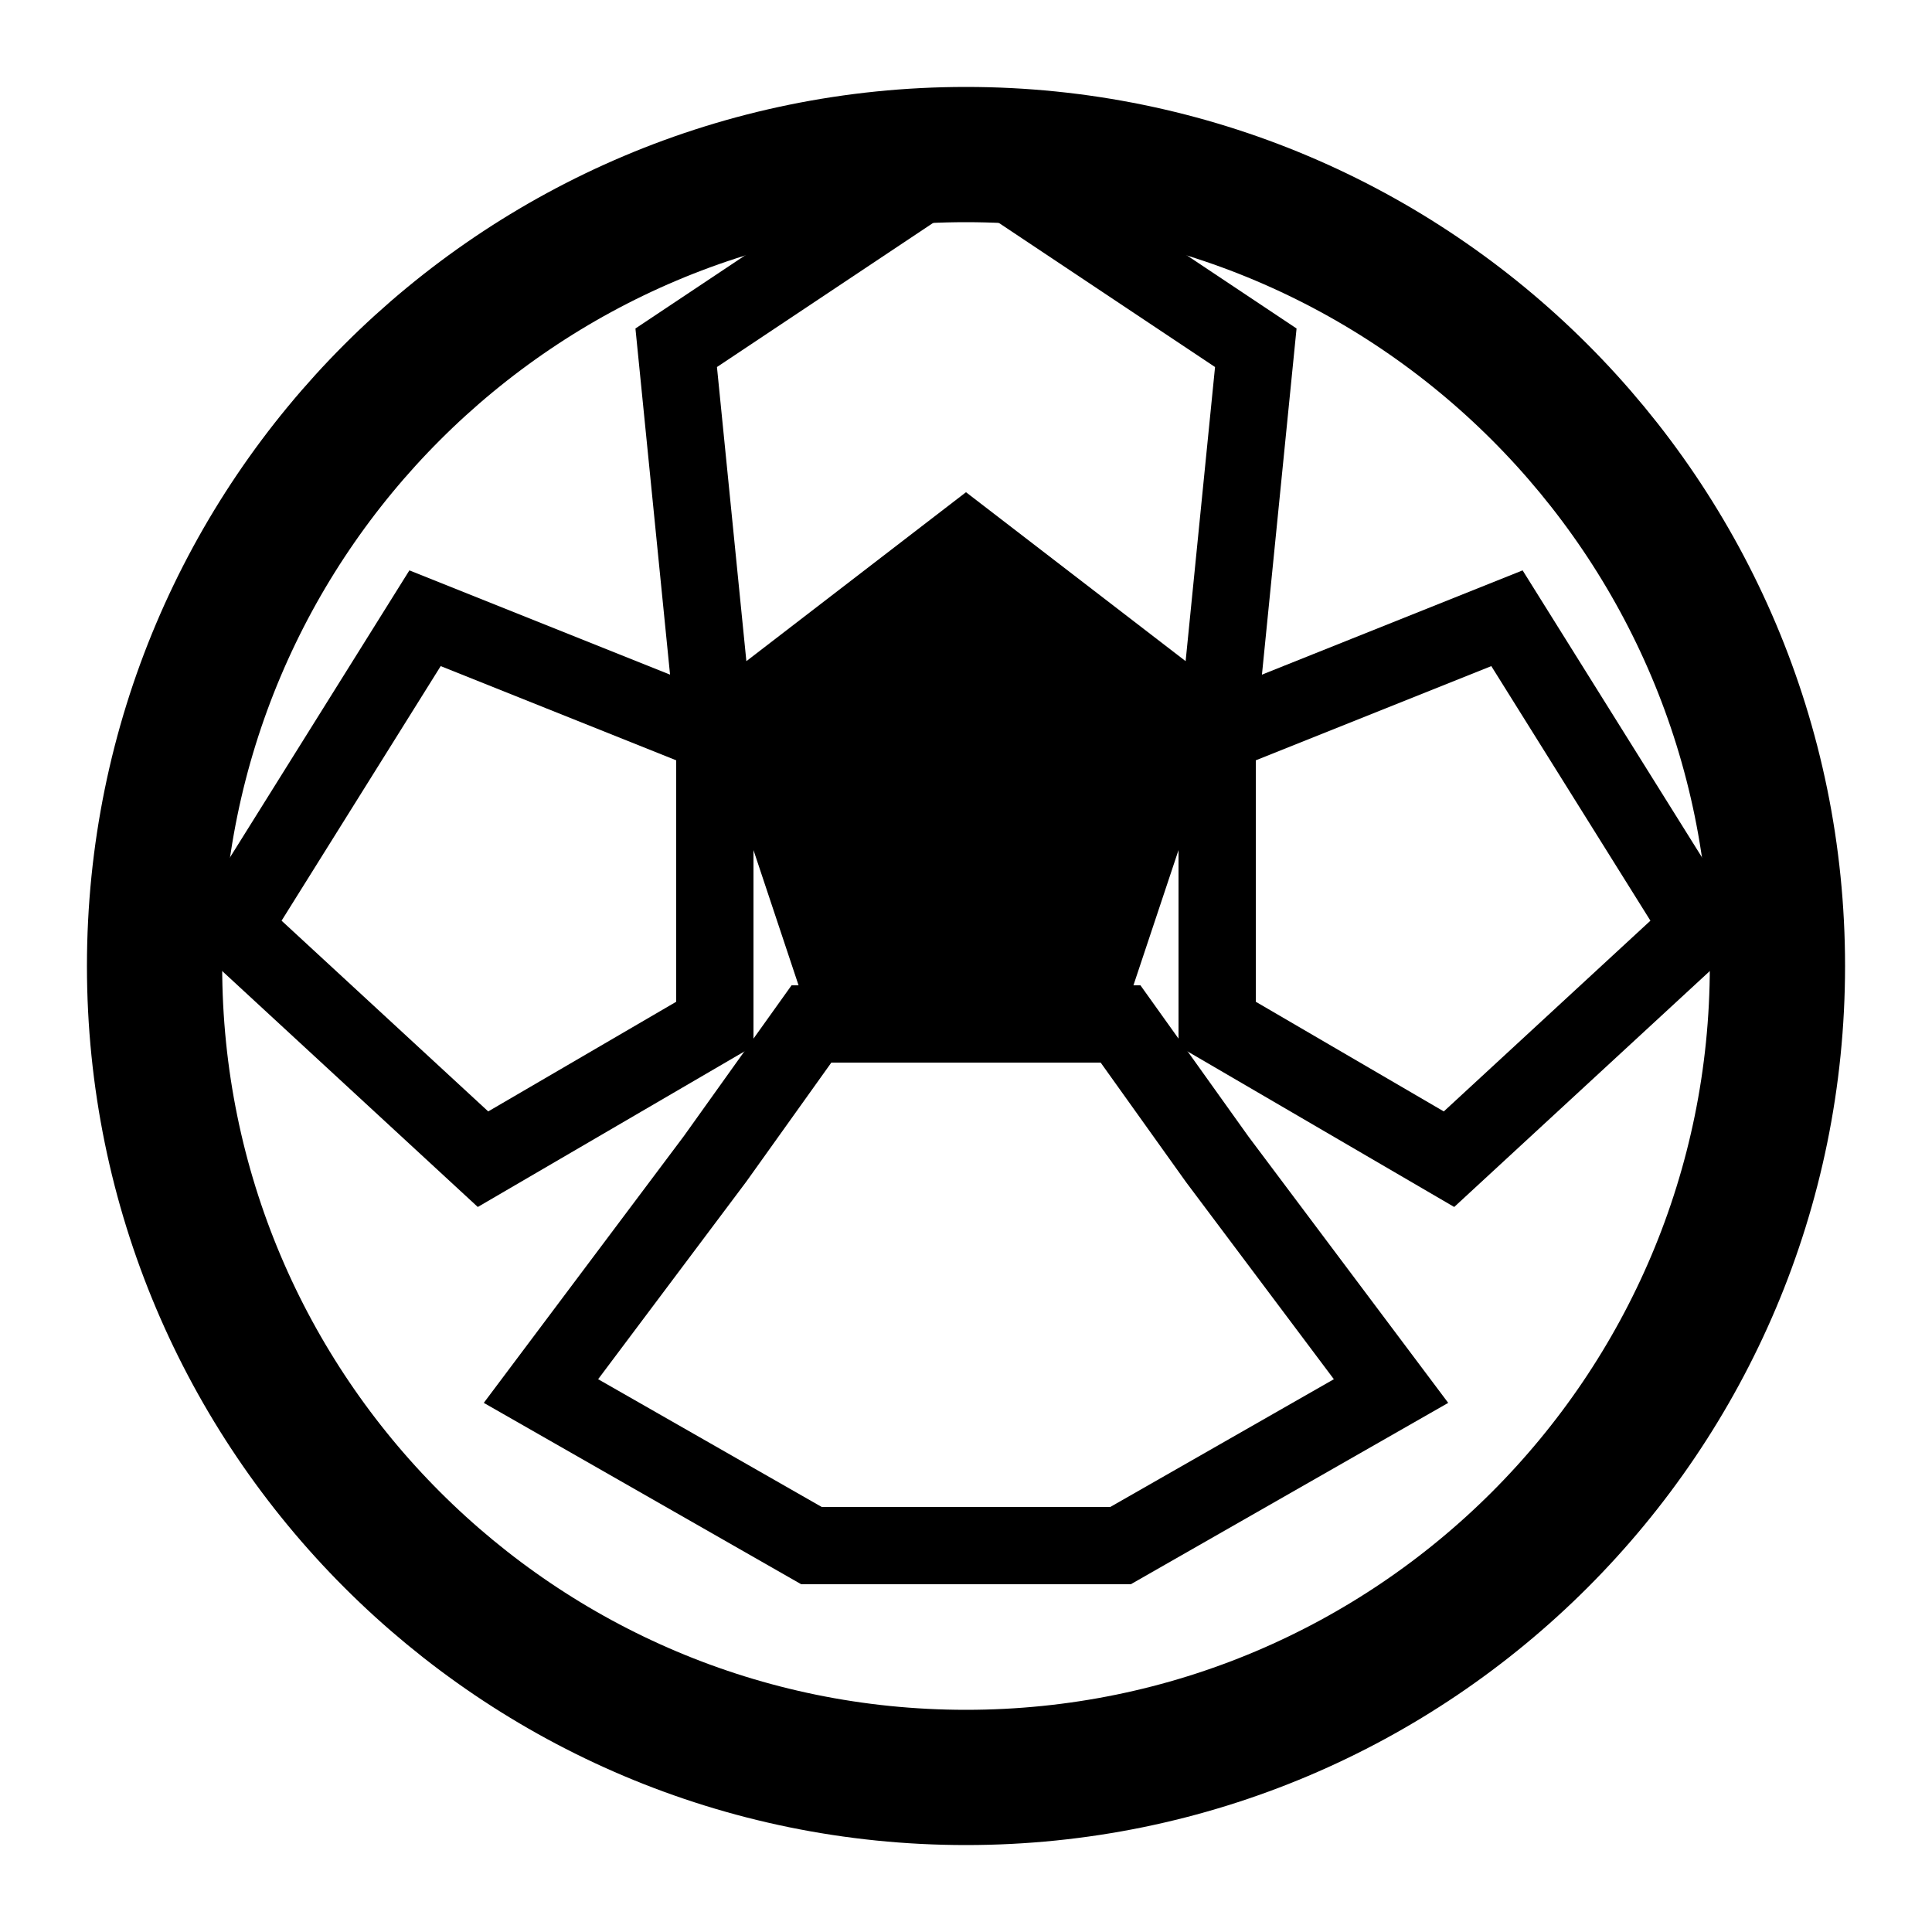
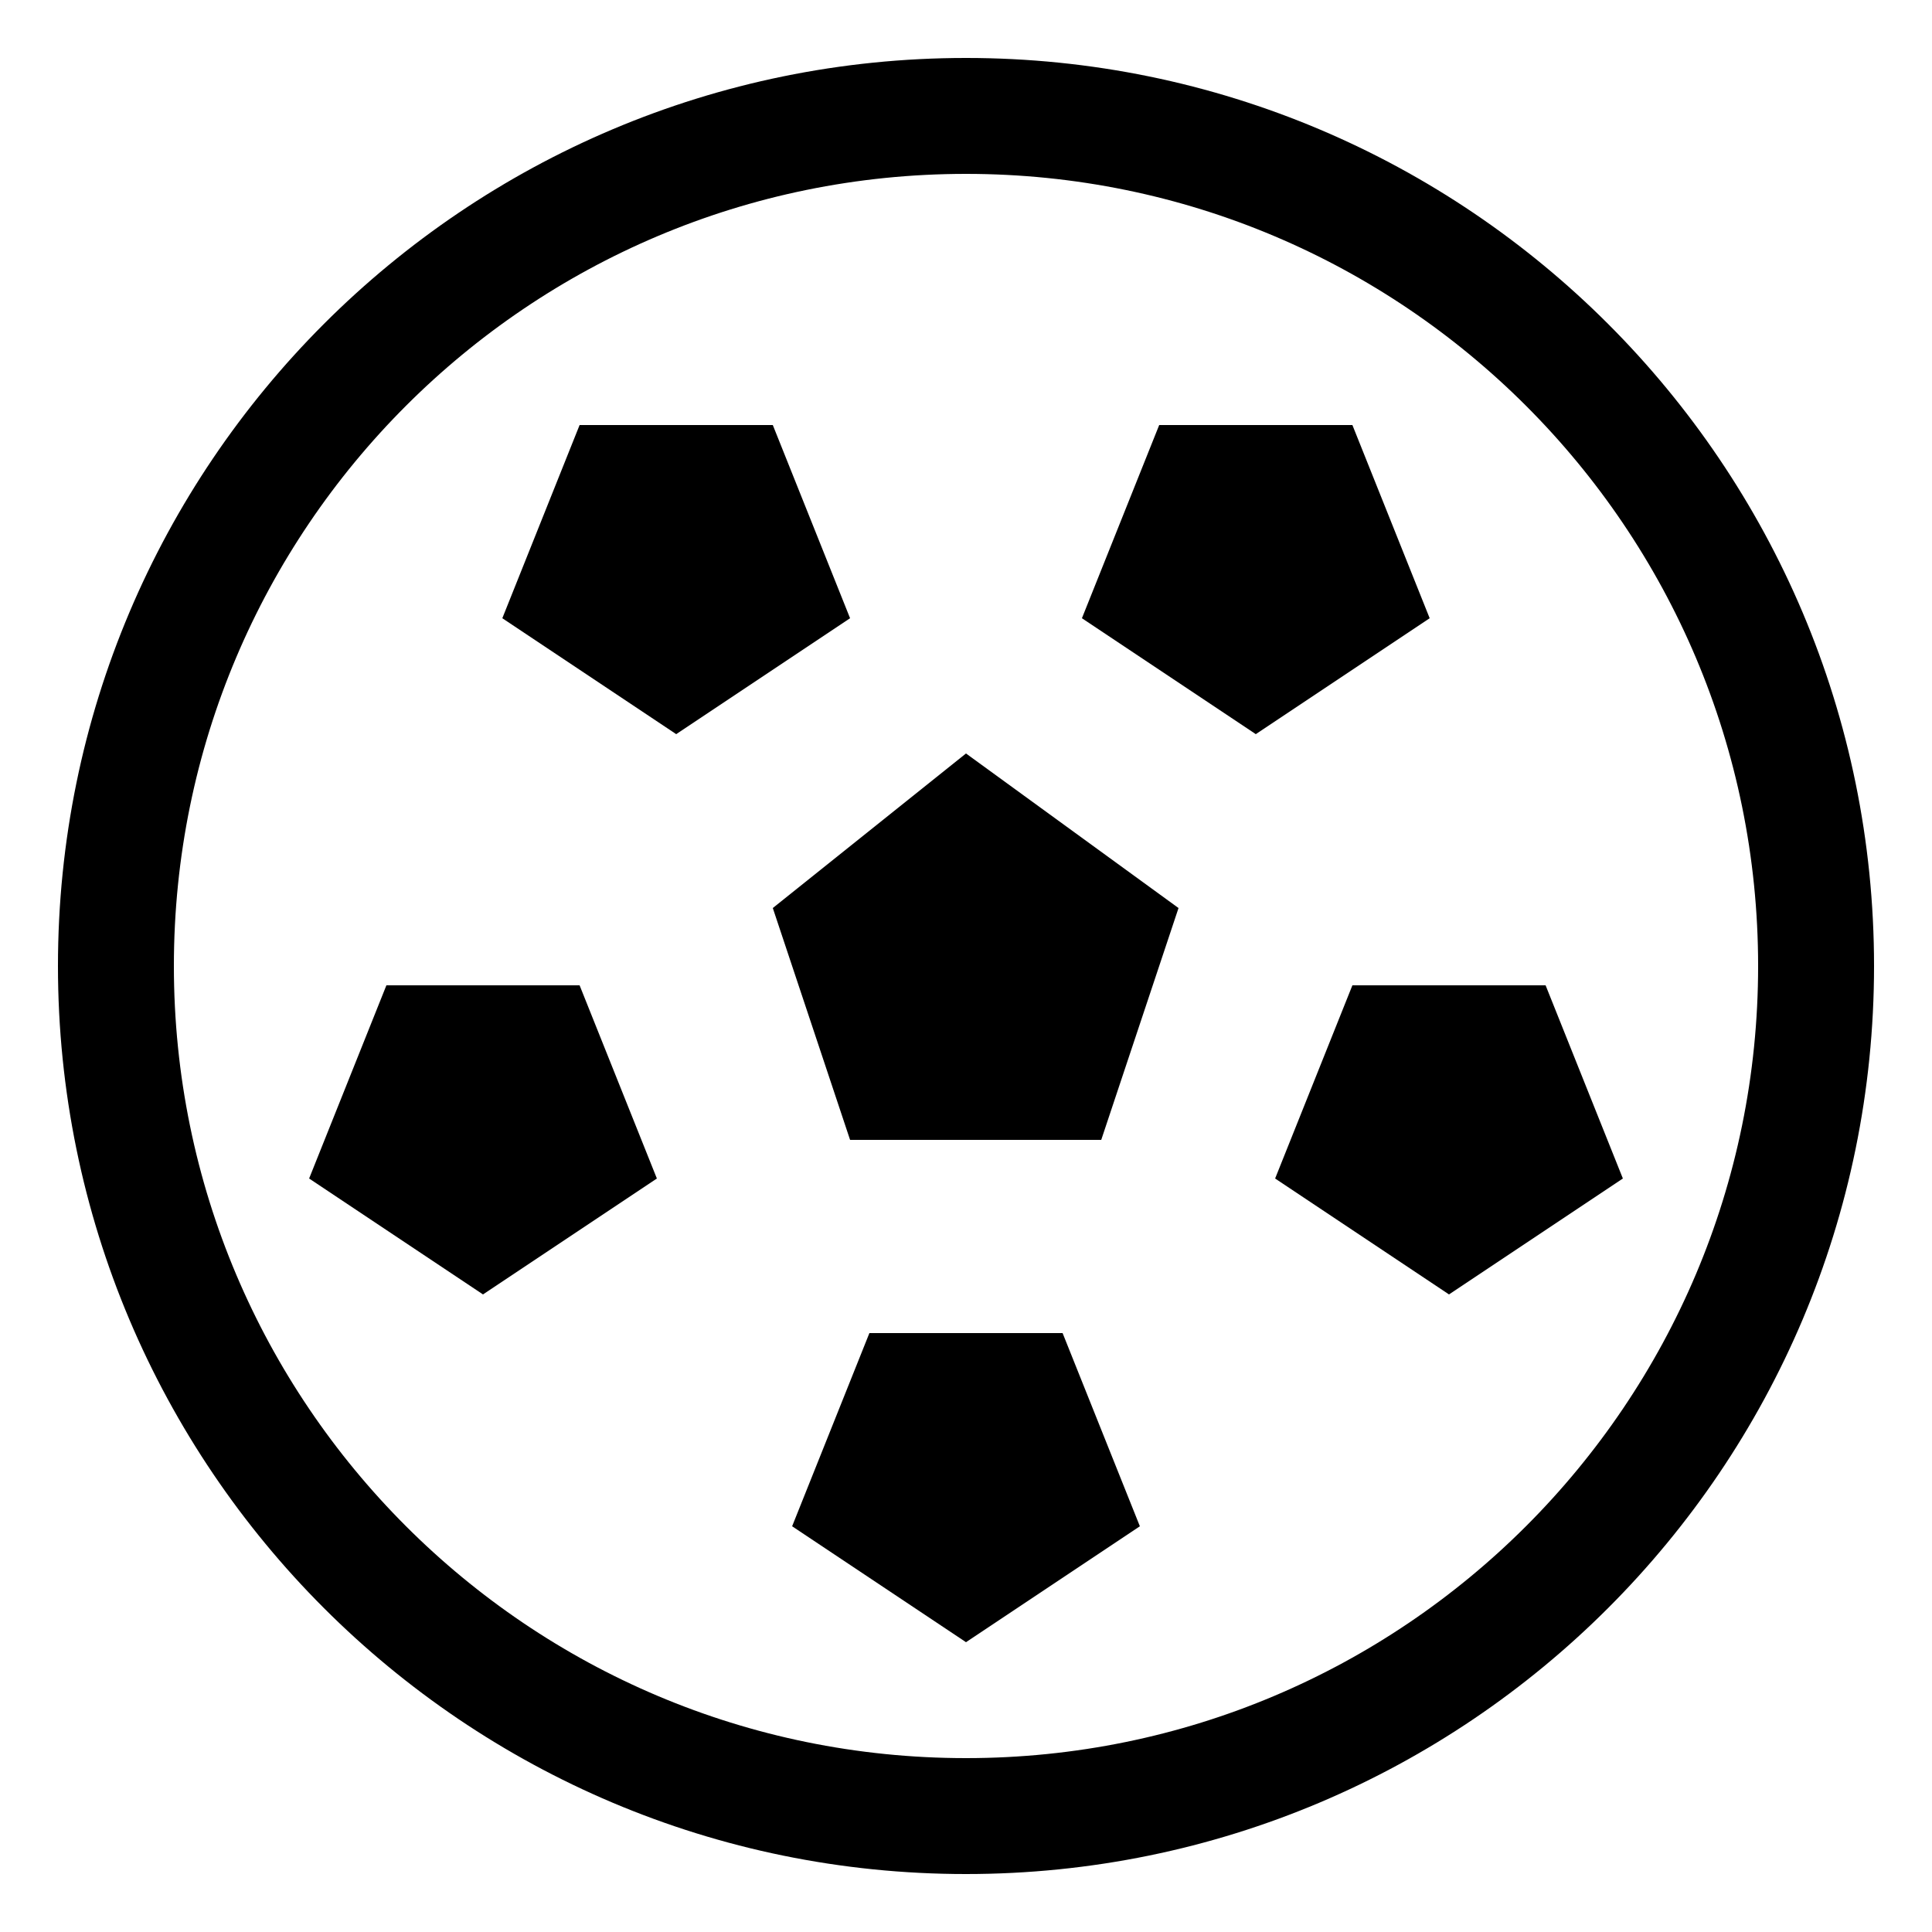
<svg xmlns="http://www.w3.org/2000/svg" viewBox="0 0 100 100">
-   <circle cx="50" cy="50" r="42" fill="none" stroke="#000" stroke-width="7" />
-   <polygon points="50,28 63,38 58,53 42,53 37,38" fill="#000" />
-   <polygon points="50,8 65,18 63,38 50,28 37,38 35,18" fill="none" stroke="#000" stroke-width="4" />
-   <polygon points="78,32 88,48 75,60 63,53 63,38 78,32" fill="none" stroke="#000" stroke-width="4" />
-   <polygon points="72,72 58,80 42,80 28,72 37,60 42,53 58,53 63,60 72,72" fill="none" stroke="#000" stroke-width="4" />
-   <polygon points="22,32 37,38 37,53 25,60 12,48 22,32" fill="none" stroke="#000" stroke-width="4" />
+   <circle cx="50" cy="50" r="44" fill="none" stroke="#000" stroke-width="6" />
+   <polygon points="50,39 40,47 44,59 57,59 61,47" fill="#000" />
+   <polygon points="70,22 60,22 56,32 65,38 74,32" fill="#000" />
+   <polygon points="30,22 26,32 35,38 44,32 40,22" fill="#000" />
+   <polygon points="16,61 25,67 34,61 30,51 20,51" fill="#000" />
+   <polygon points="50,85 59,79 55,69 45,69 41,79" fill="#000" />
+   <polygon points="84,61 80,51 70,51 66,61 75,67" fill="#000" />
</svg>
